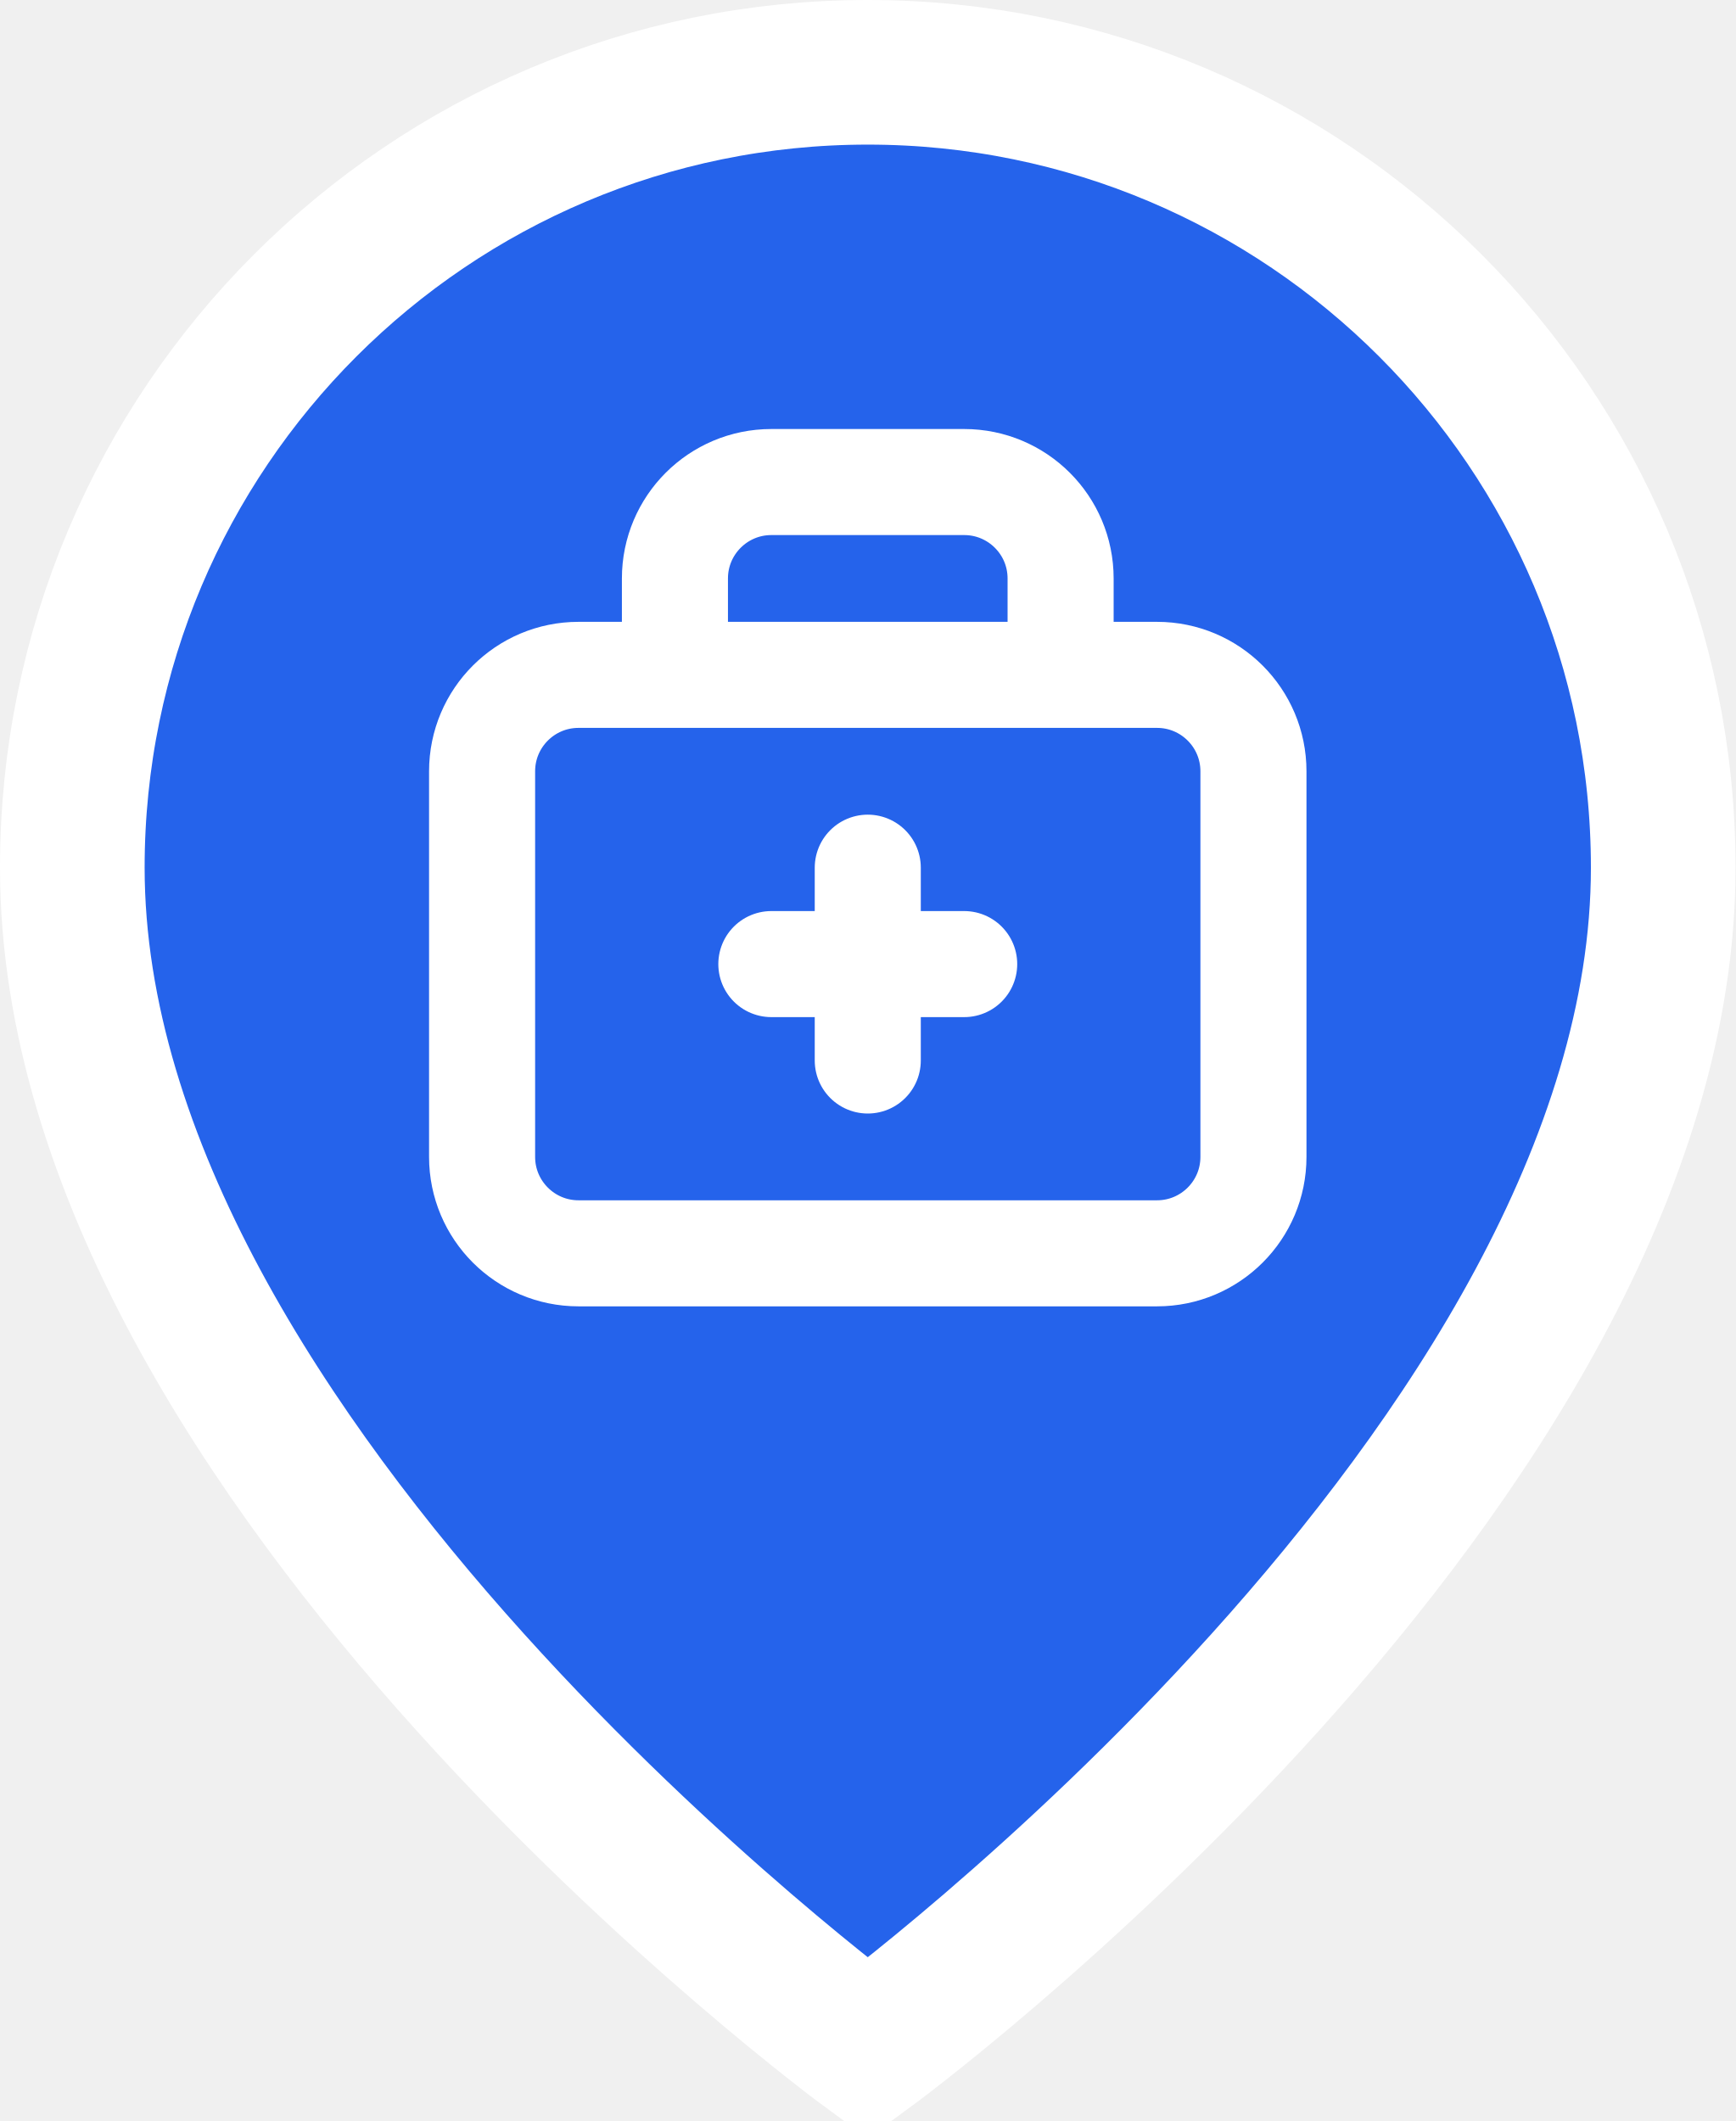
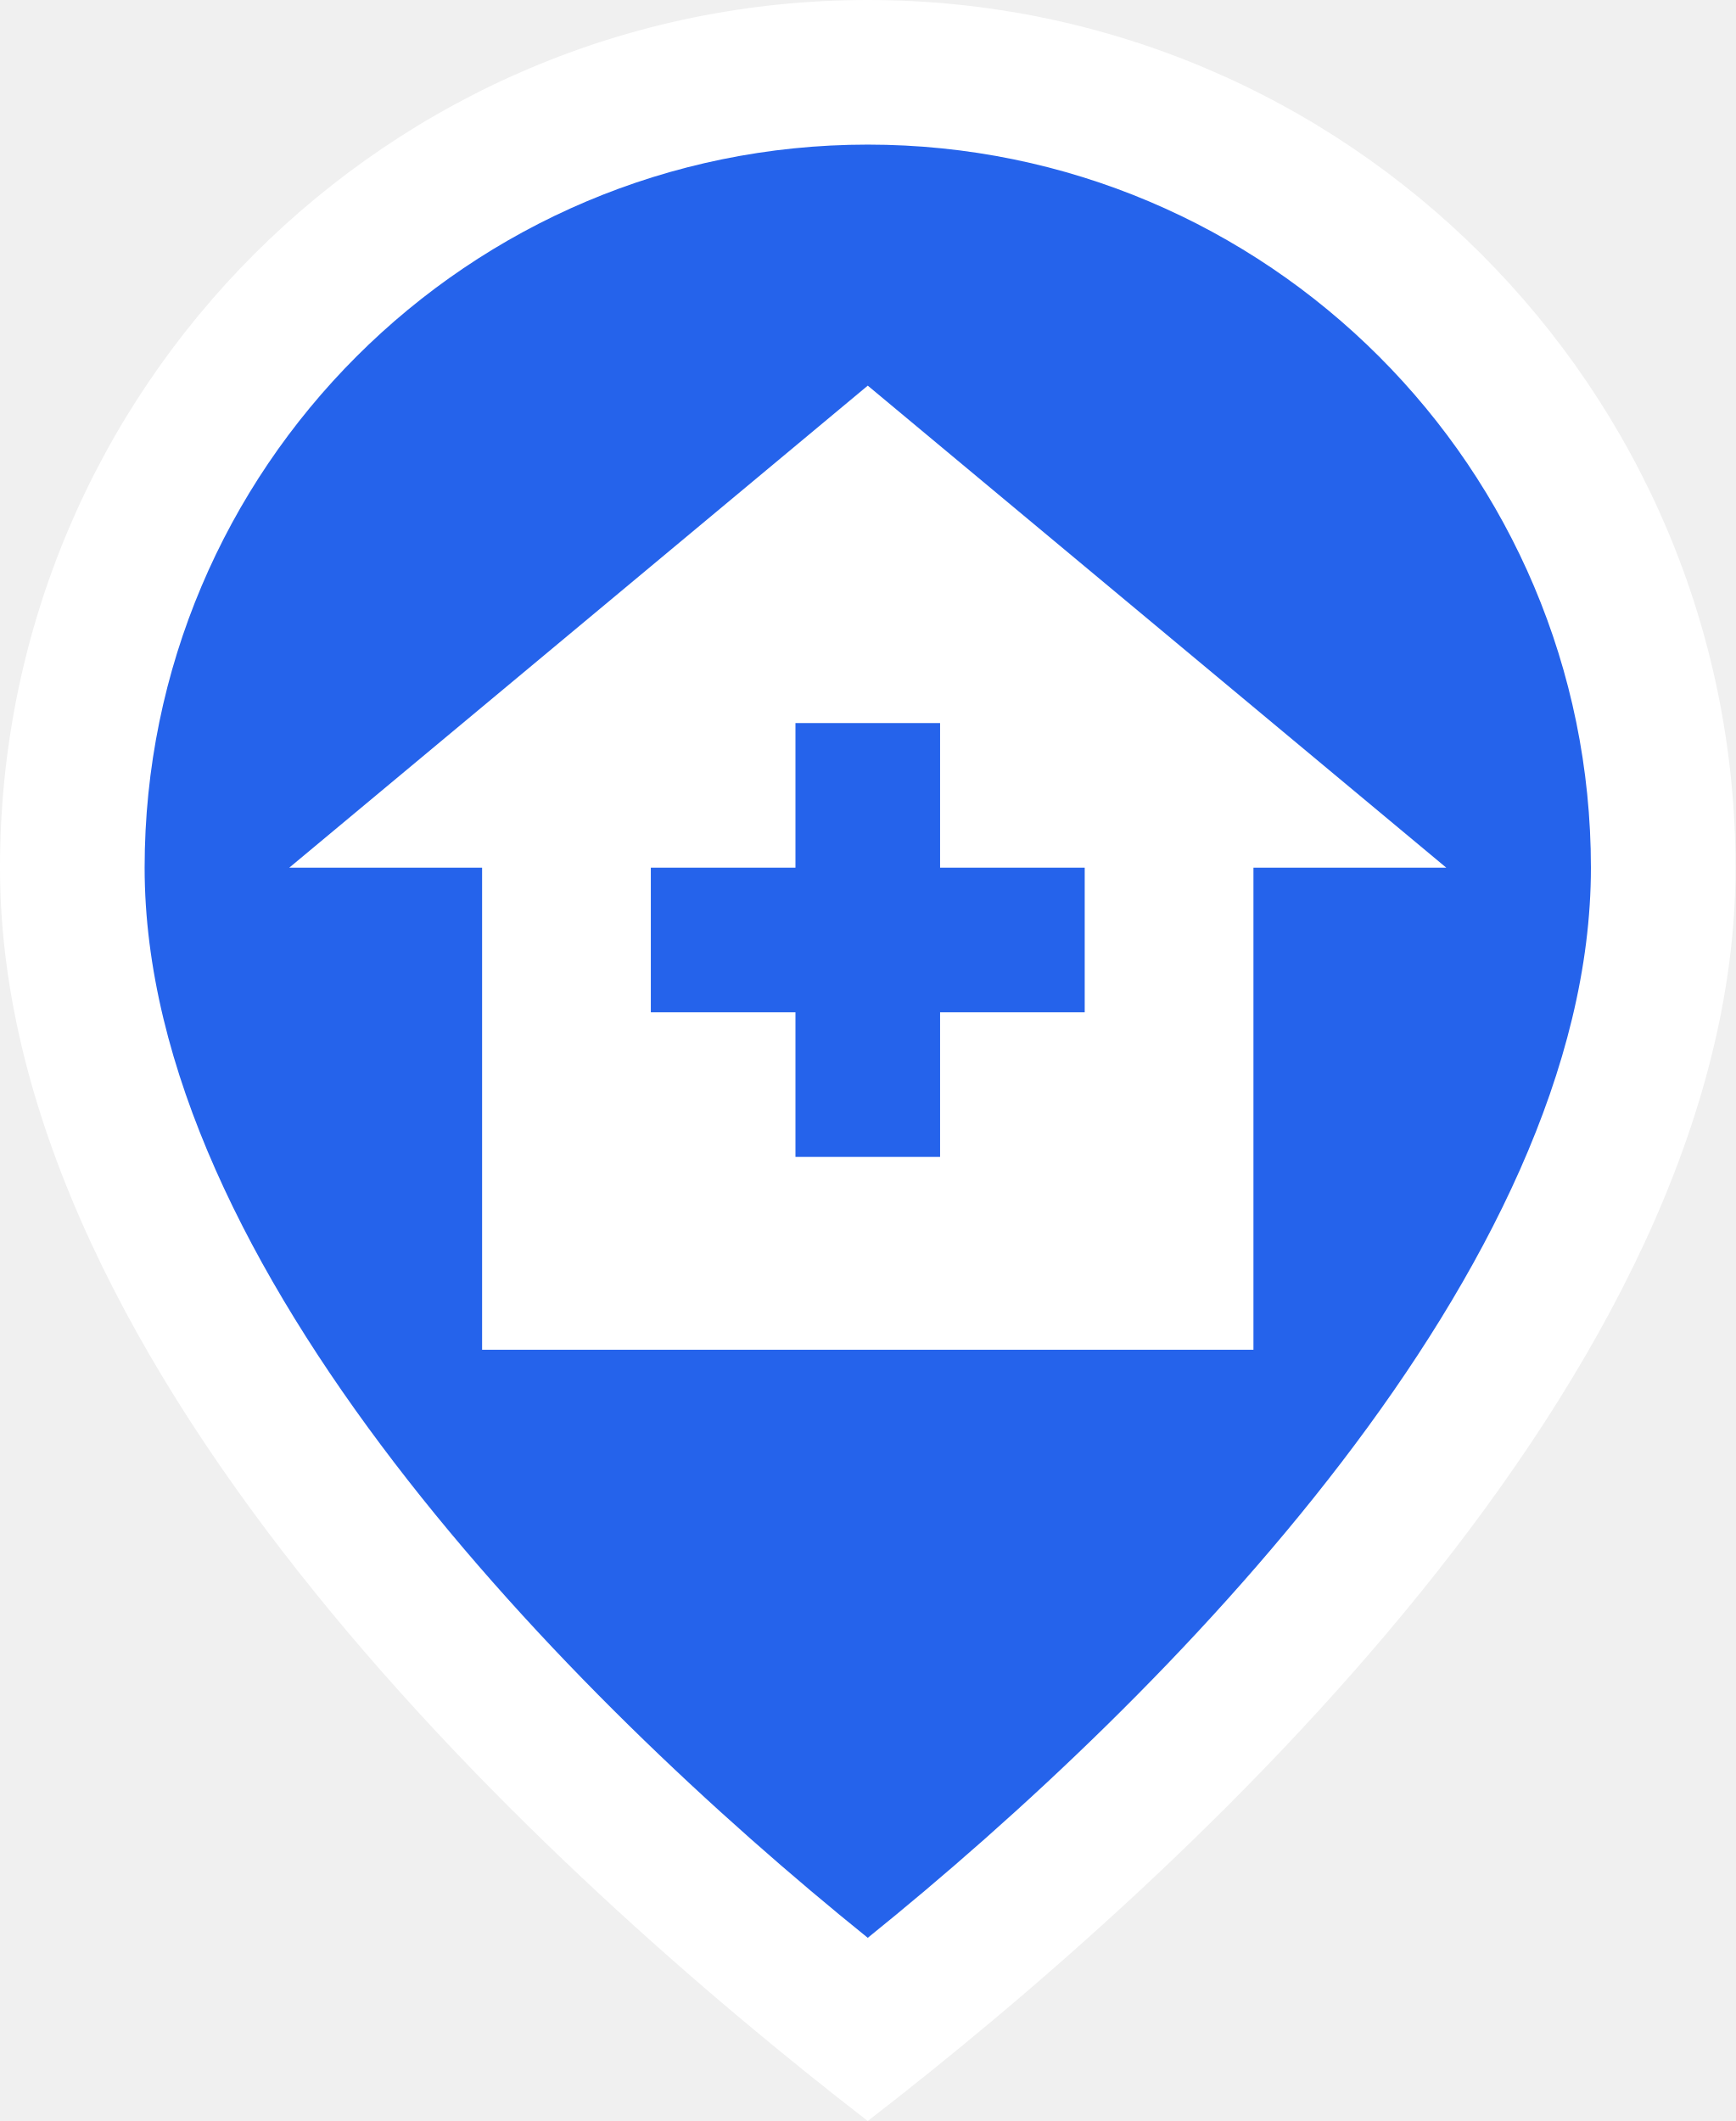
<svg xmlns="http://www.w3.org/2000/svg" width="36" height="44" viewBox="0 0 36 44" fill="none">
-   <path d="M18 1.5C8.89 1.5 1.5 8.89 1.5 18c0 12.38 16.5 24.5 16.5 24.5S34.5 30.38 34.5 18C34.5 8.89 27.11 1.5 18 1.5Z" fill="#2563EB" stroke="#fff" stroke-width="3" />
-   <g transform="translate(6 6)" fill="none" stroke="#fff" stroke-width="2.2" stroke-linecap="round" stroke-linejoin="round">
-     <path d="M8 8V6a2 2 0 0 1 2-2h4a2 2 0 0 1 2 2v2M4 10a2 2 0 0 1 2-2h12a2 2 0 0 1 2 2v8a2 2 0 0 1-2 2H6a2 2 0 0 1-2-2v-8M10 14h4M12 12v4" />
-   </g>
+   <path d="M18 0C8.06 0 0 8.06 0 18c0 10.5 11.4 20.9 18 26 6.6-5.1 18-15.5 18-26C36 8.06 27.94 0 18 0Z" fill="#FFFFFF" />
+   <path d="M18 3C9.72 3 3 9.72 3 18c0 8.3 8.8 17.2 15 22.2C24.2 35.2 33 26.3 33 18 33 9.72 26.28 3 18 3Z" fill="#2563EB" />
+   <path d="M18 8 30 18h-4v10H10V18H6L18 8Z" fill="#FFFFFF" />
+   <path d="M16.5 15h3v3h3v3h-3v3h-3v-3h-3v-3h3v-3Z" fill="#2563EB" />
</svg>
